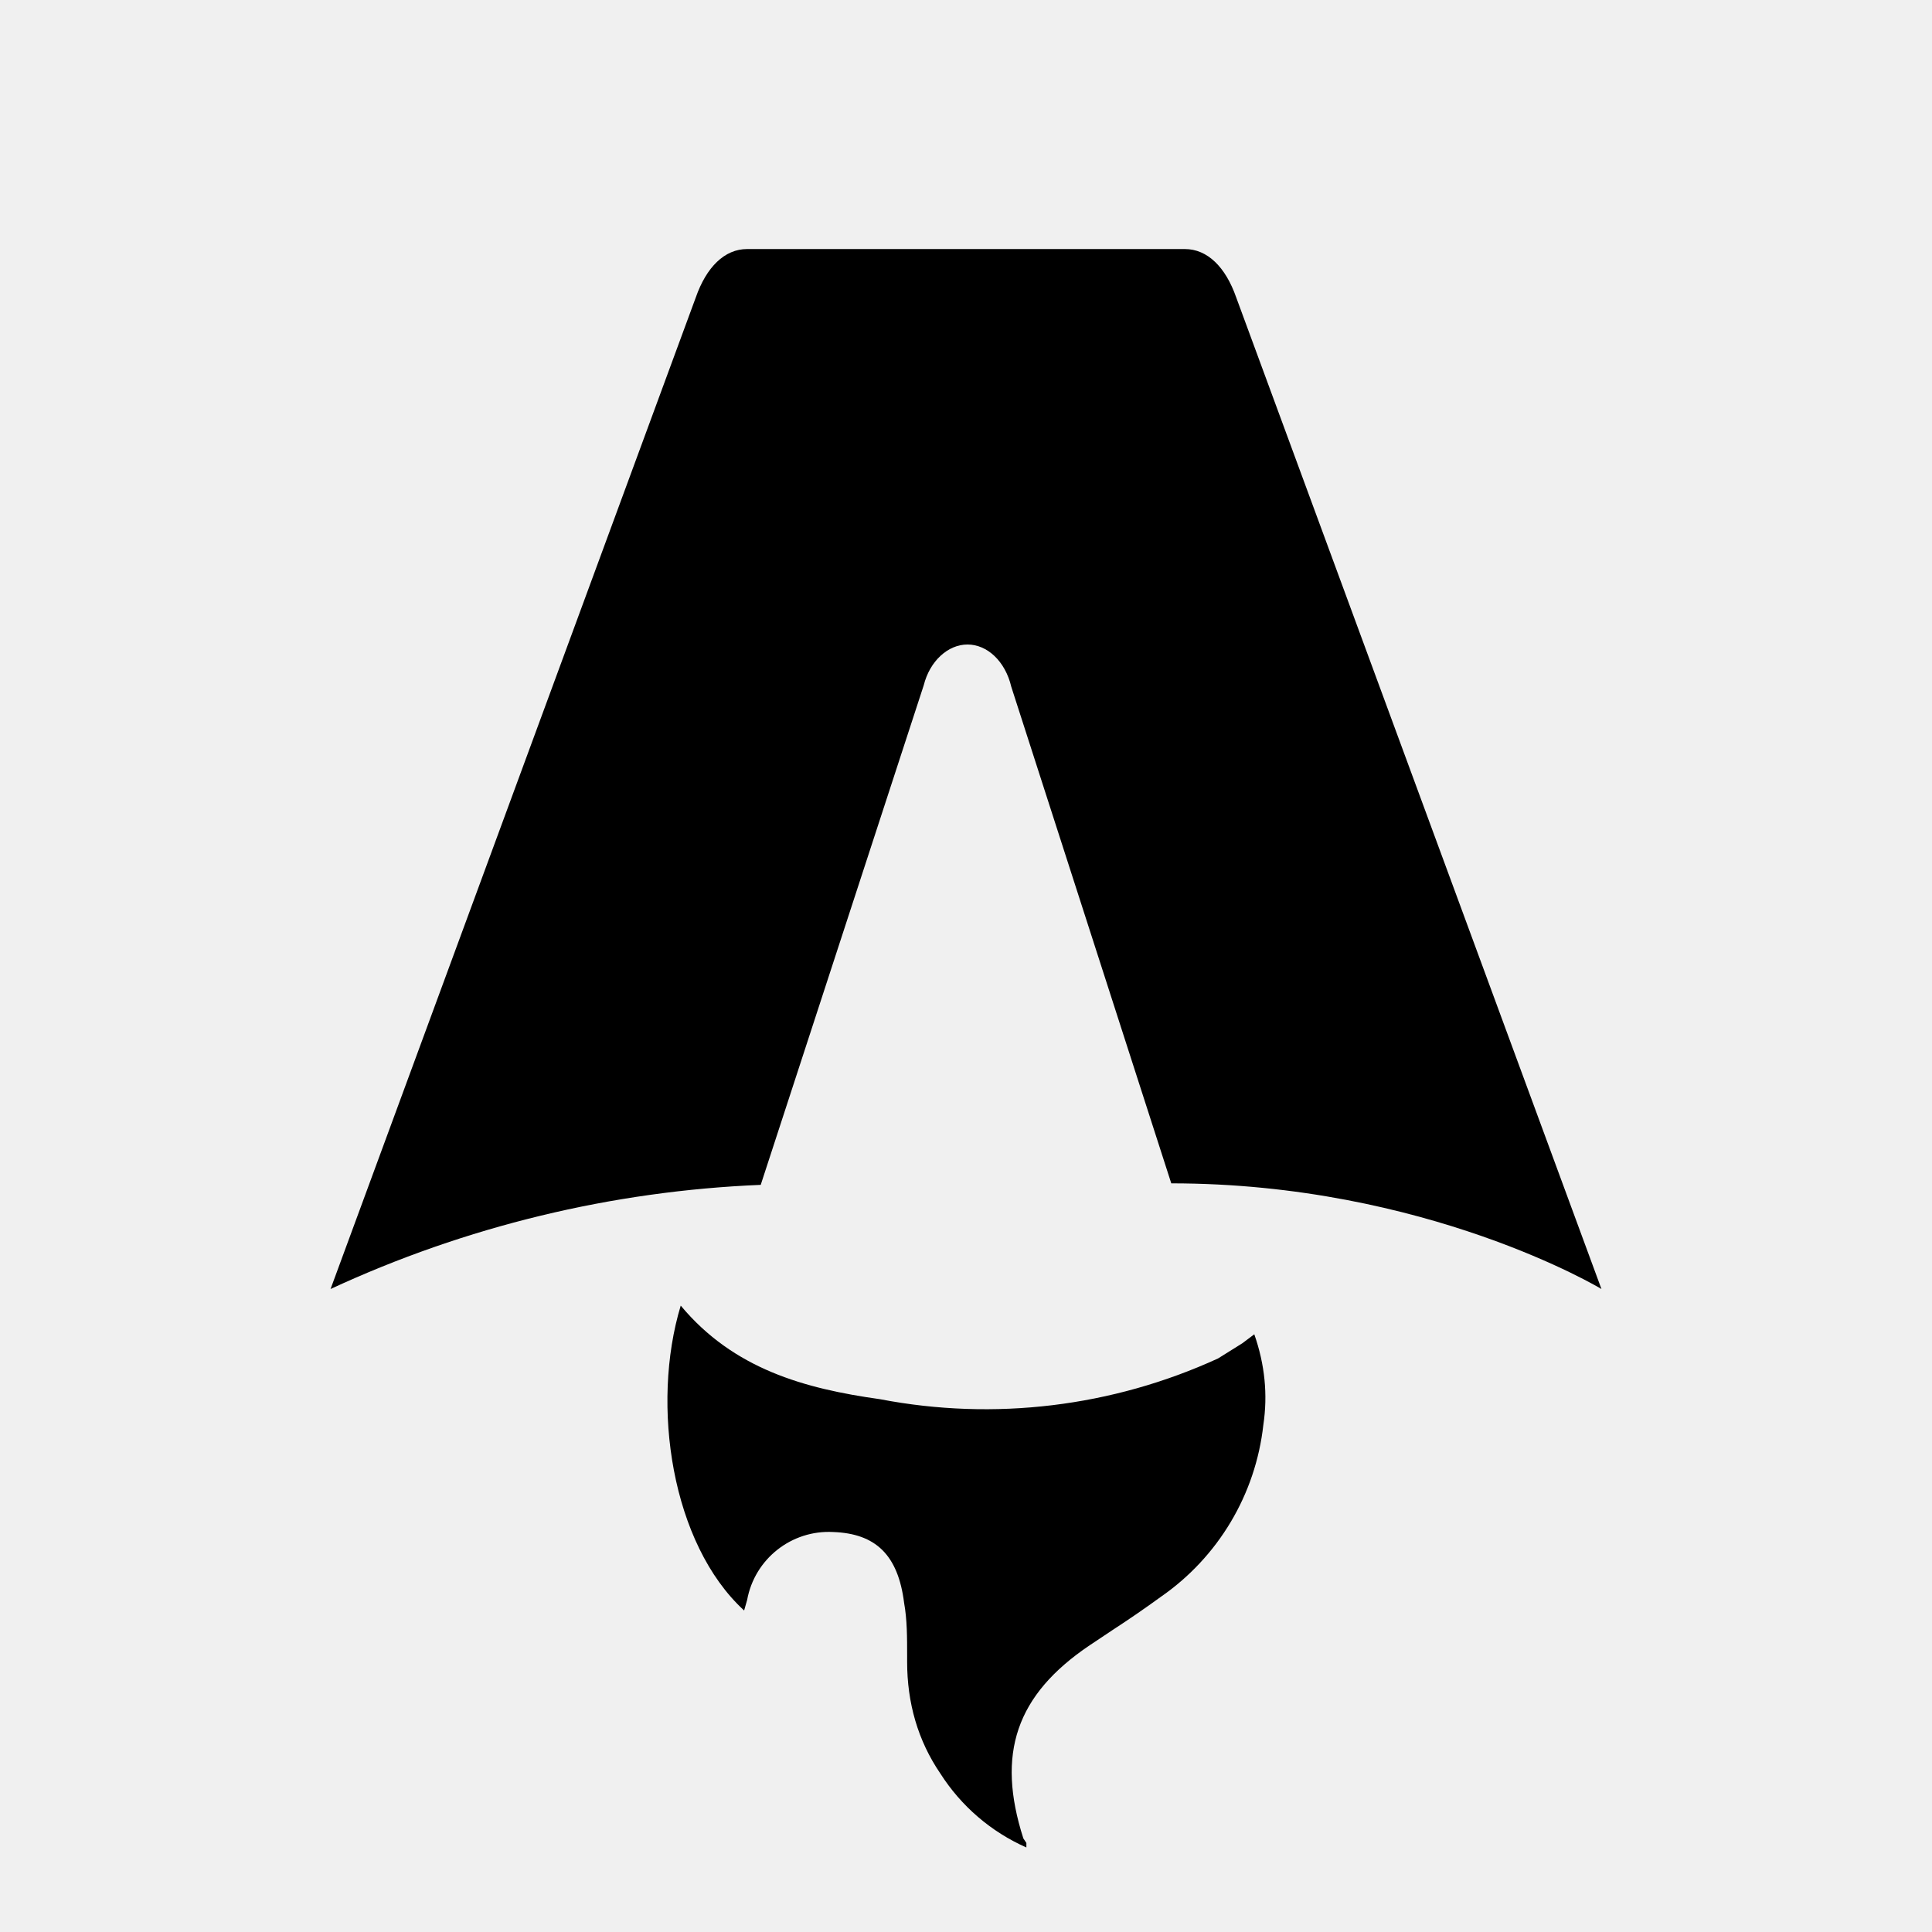
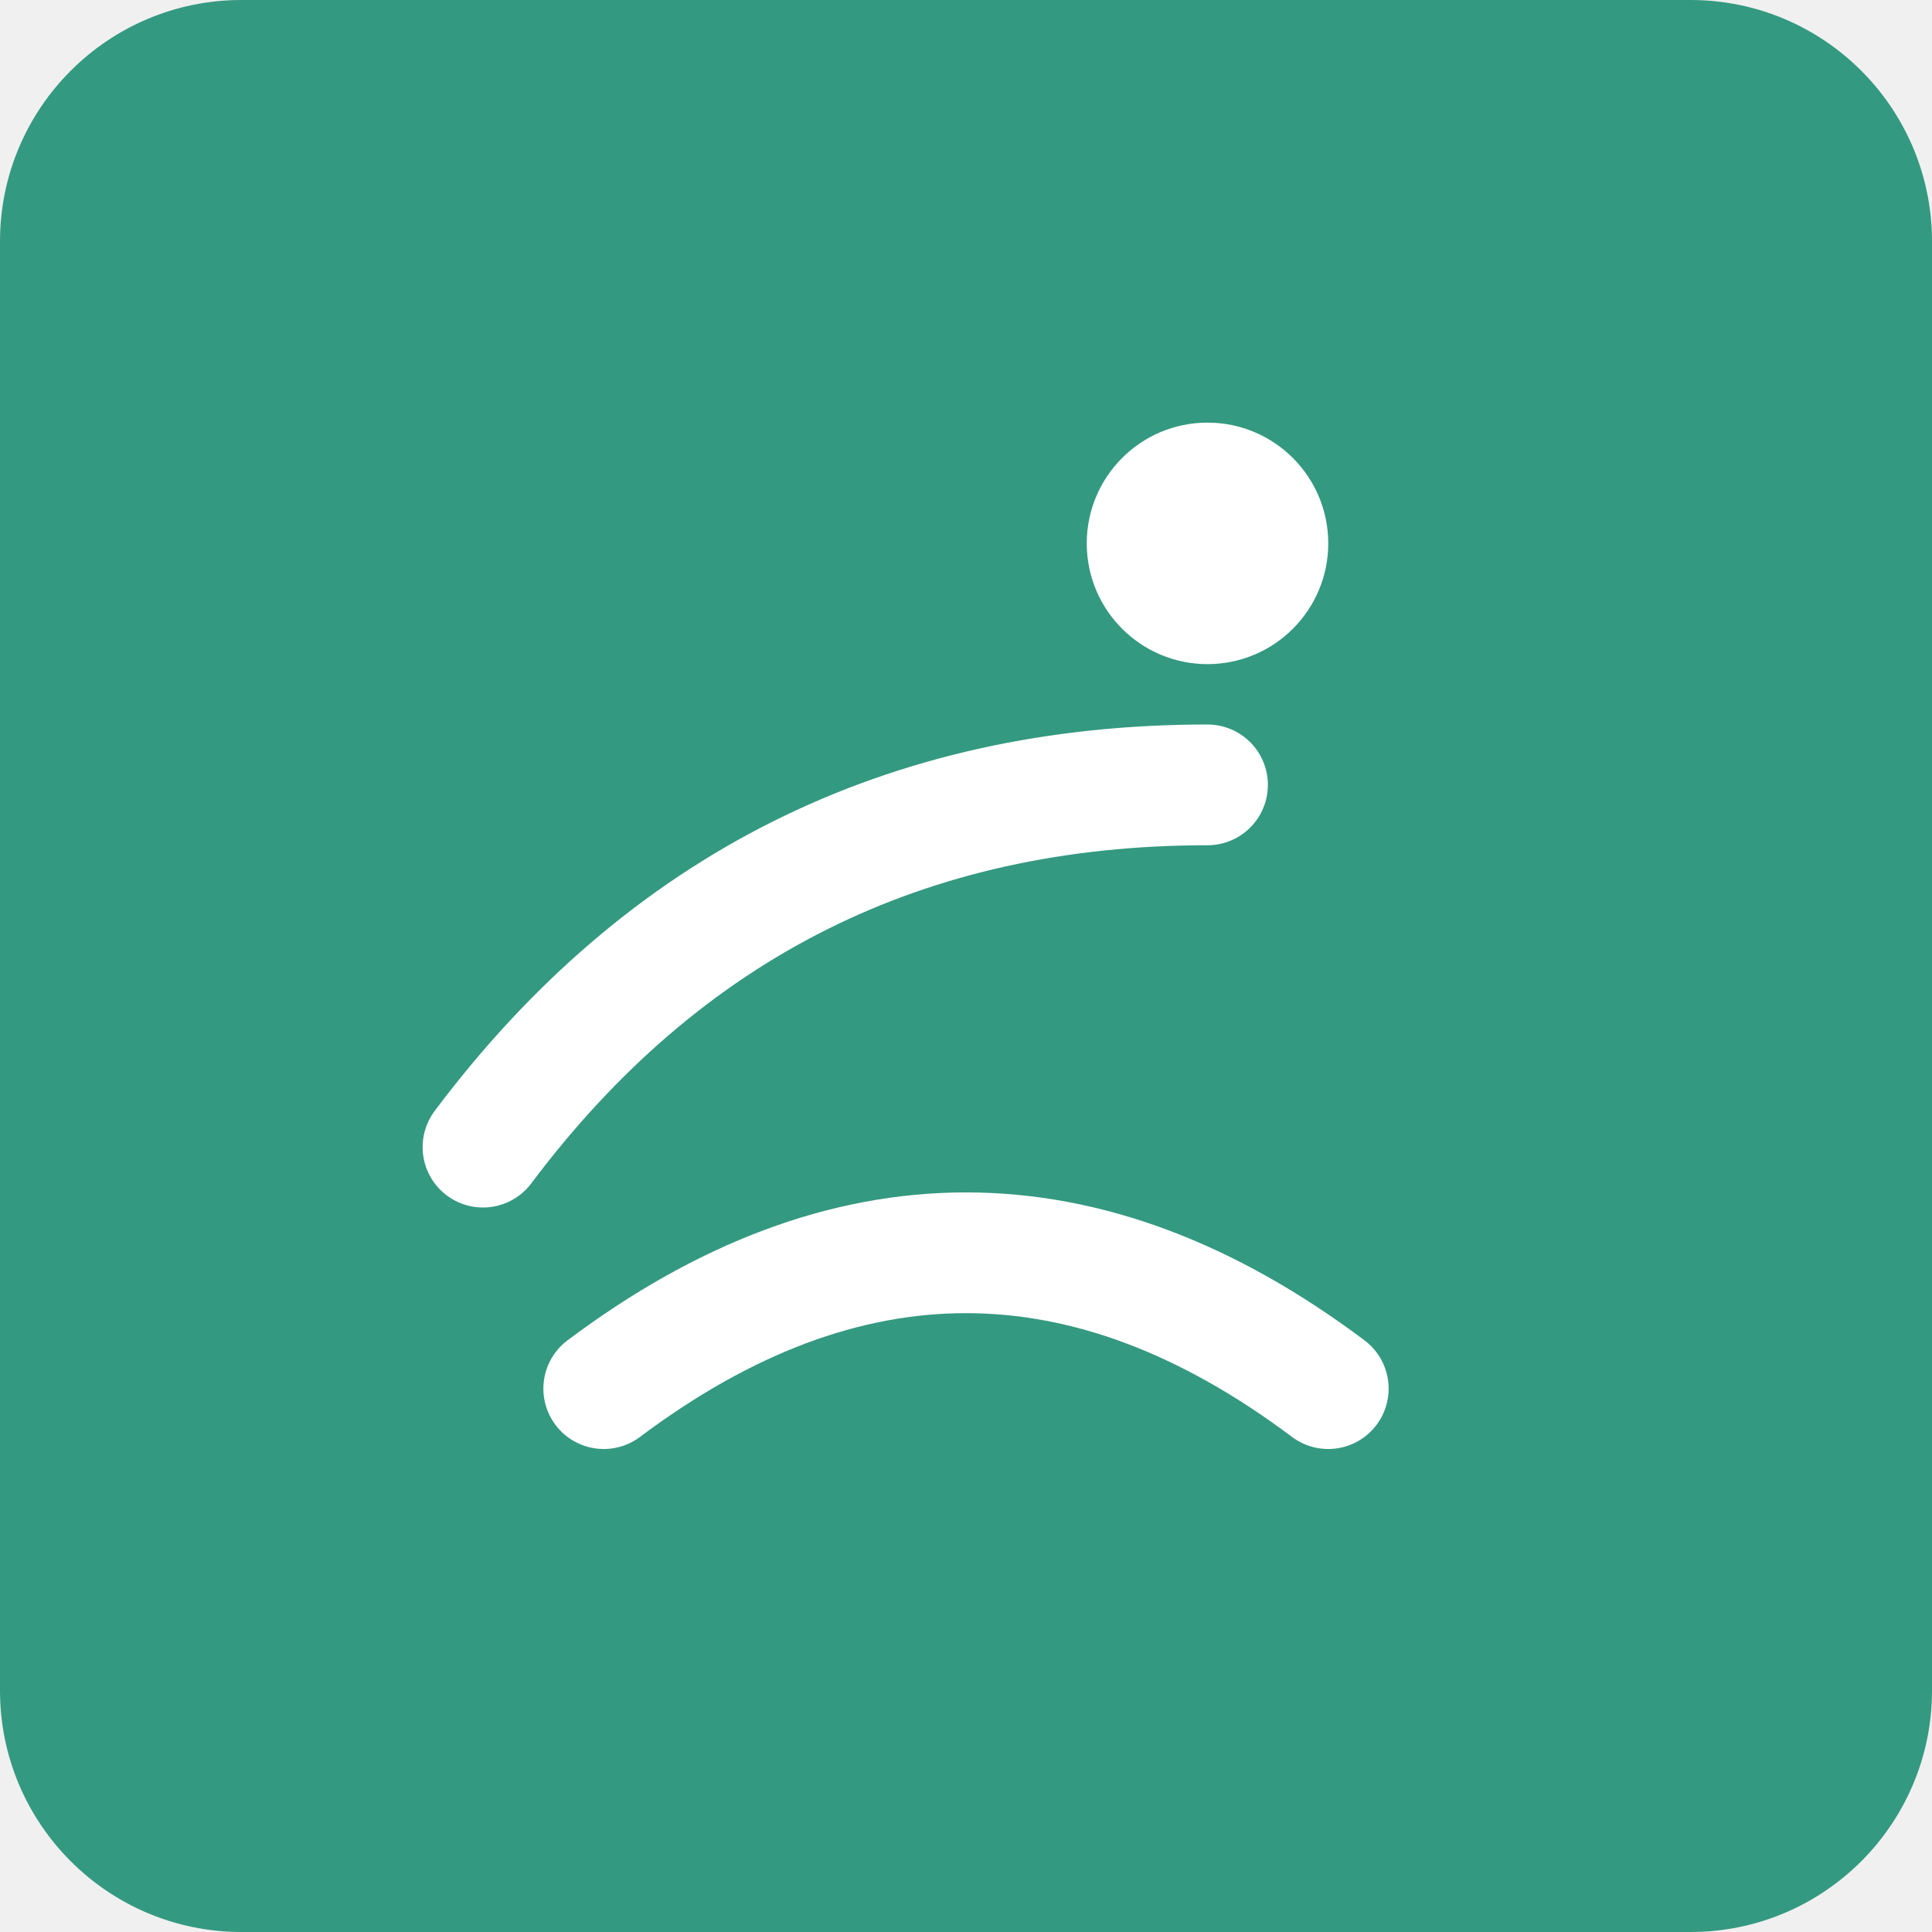
- <svg xmlns="http://www.w3.org/2000/svg" fill="none" viewBox="0 0 128 128">
-   <path d="M50.4 78.5a75.1 75.1 0 0 0-28.5 6.9l24.2-65.7c.7-2 1.9-3.2 3.4-3.2h29c1.5 0 2.7 1.2 3.4 3.2l24.2 65.7s-11.6-7-28.5-7L67 45.5c-.4-1.7-1.6-2.8-2.9-2.8-1.3 0-2.5 1.1-2.9 2.7L50.4 78.5Zm-1.1 28.2Zm-4.2-20.2c-2 6.6-.6 15.8 4.2 20.2a17.5 17.5 0 0 1 .2-.7 5.5 5.5 0 0 1 5.7-4.5c2.8.1 4.3 1.5 4.7 4.7.2 1.1.2 2.3.2 3.5v.4c0 2.7.7 5.2 2.2 7.4a13 13 0 0 0 5.7 4.9v-.3l-.2-.3c-1.8-5.6-.5-9.5 4.4-12.8l1.5-1a73 73 0 0 0 3.2-2.2 16 16 0 0 0 6.8-11.4c.3-2 .1-4-.6-6l-.8.6-1.6 1a37 37 0 0 1-22.4 2.7c-5-.7-9.7-2-13.2-6.2Z" />
-   <style>
-         path { fill: #000; }
-         @media (prefers-color-scheme: dark) {
-             path { fill: #FFF; }
-         }
-     </style>
+ <svg xmlns="http://www.w3.org/2000/svg" viewBox="0 0 64 64">
+   <rect width="64" height="64" rx="8" fill="#349981" />
+   <path d="M20 46c8-6 16-6 24 0" stroke="#fff" stroke-width="4" fill="none" stroke-linecap="round" />
+   <path d="M16 38c6-8 14-12 24-12" stroke="#fff" stroke-width="4" fill="none" stroke-linecap="round" />
+   <circle cx="40" cy="18" r="4" fill="#fff" />
</svg>
